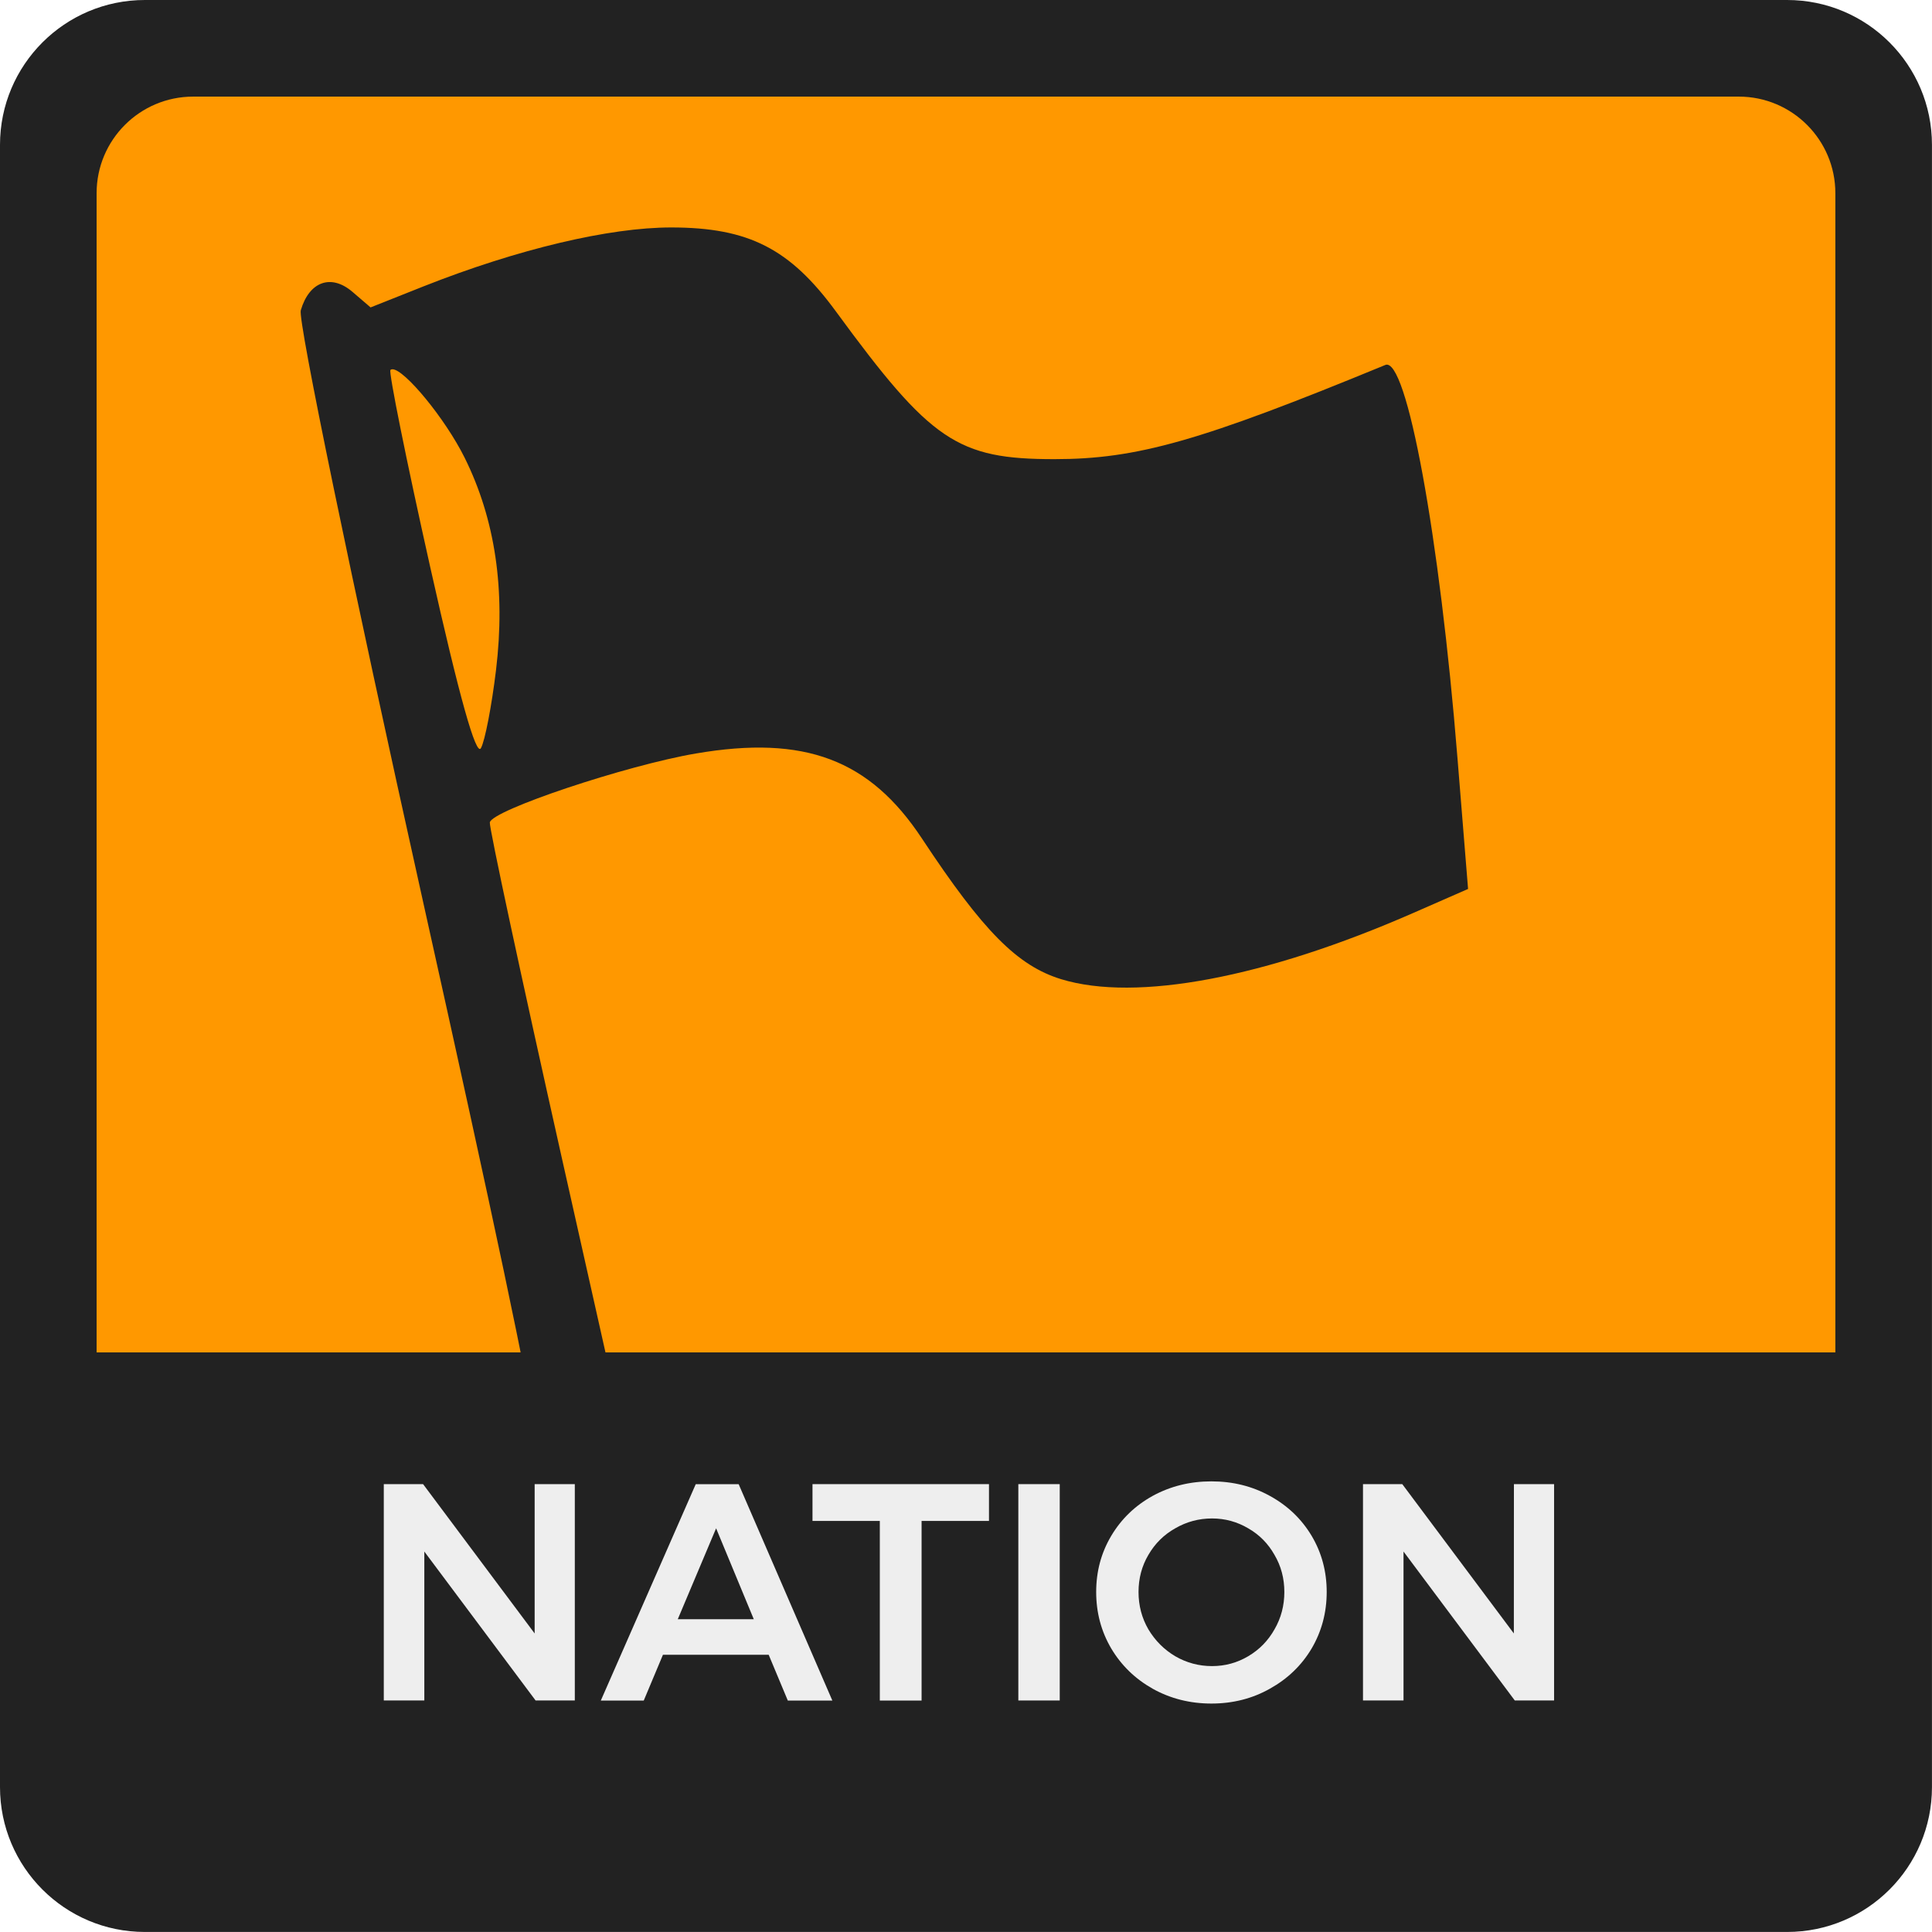
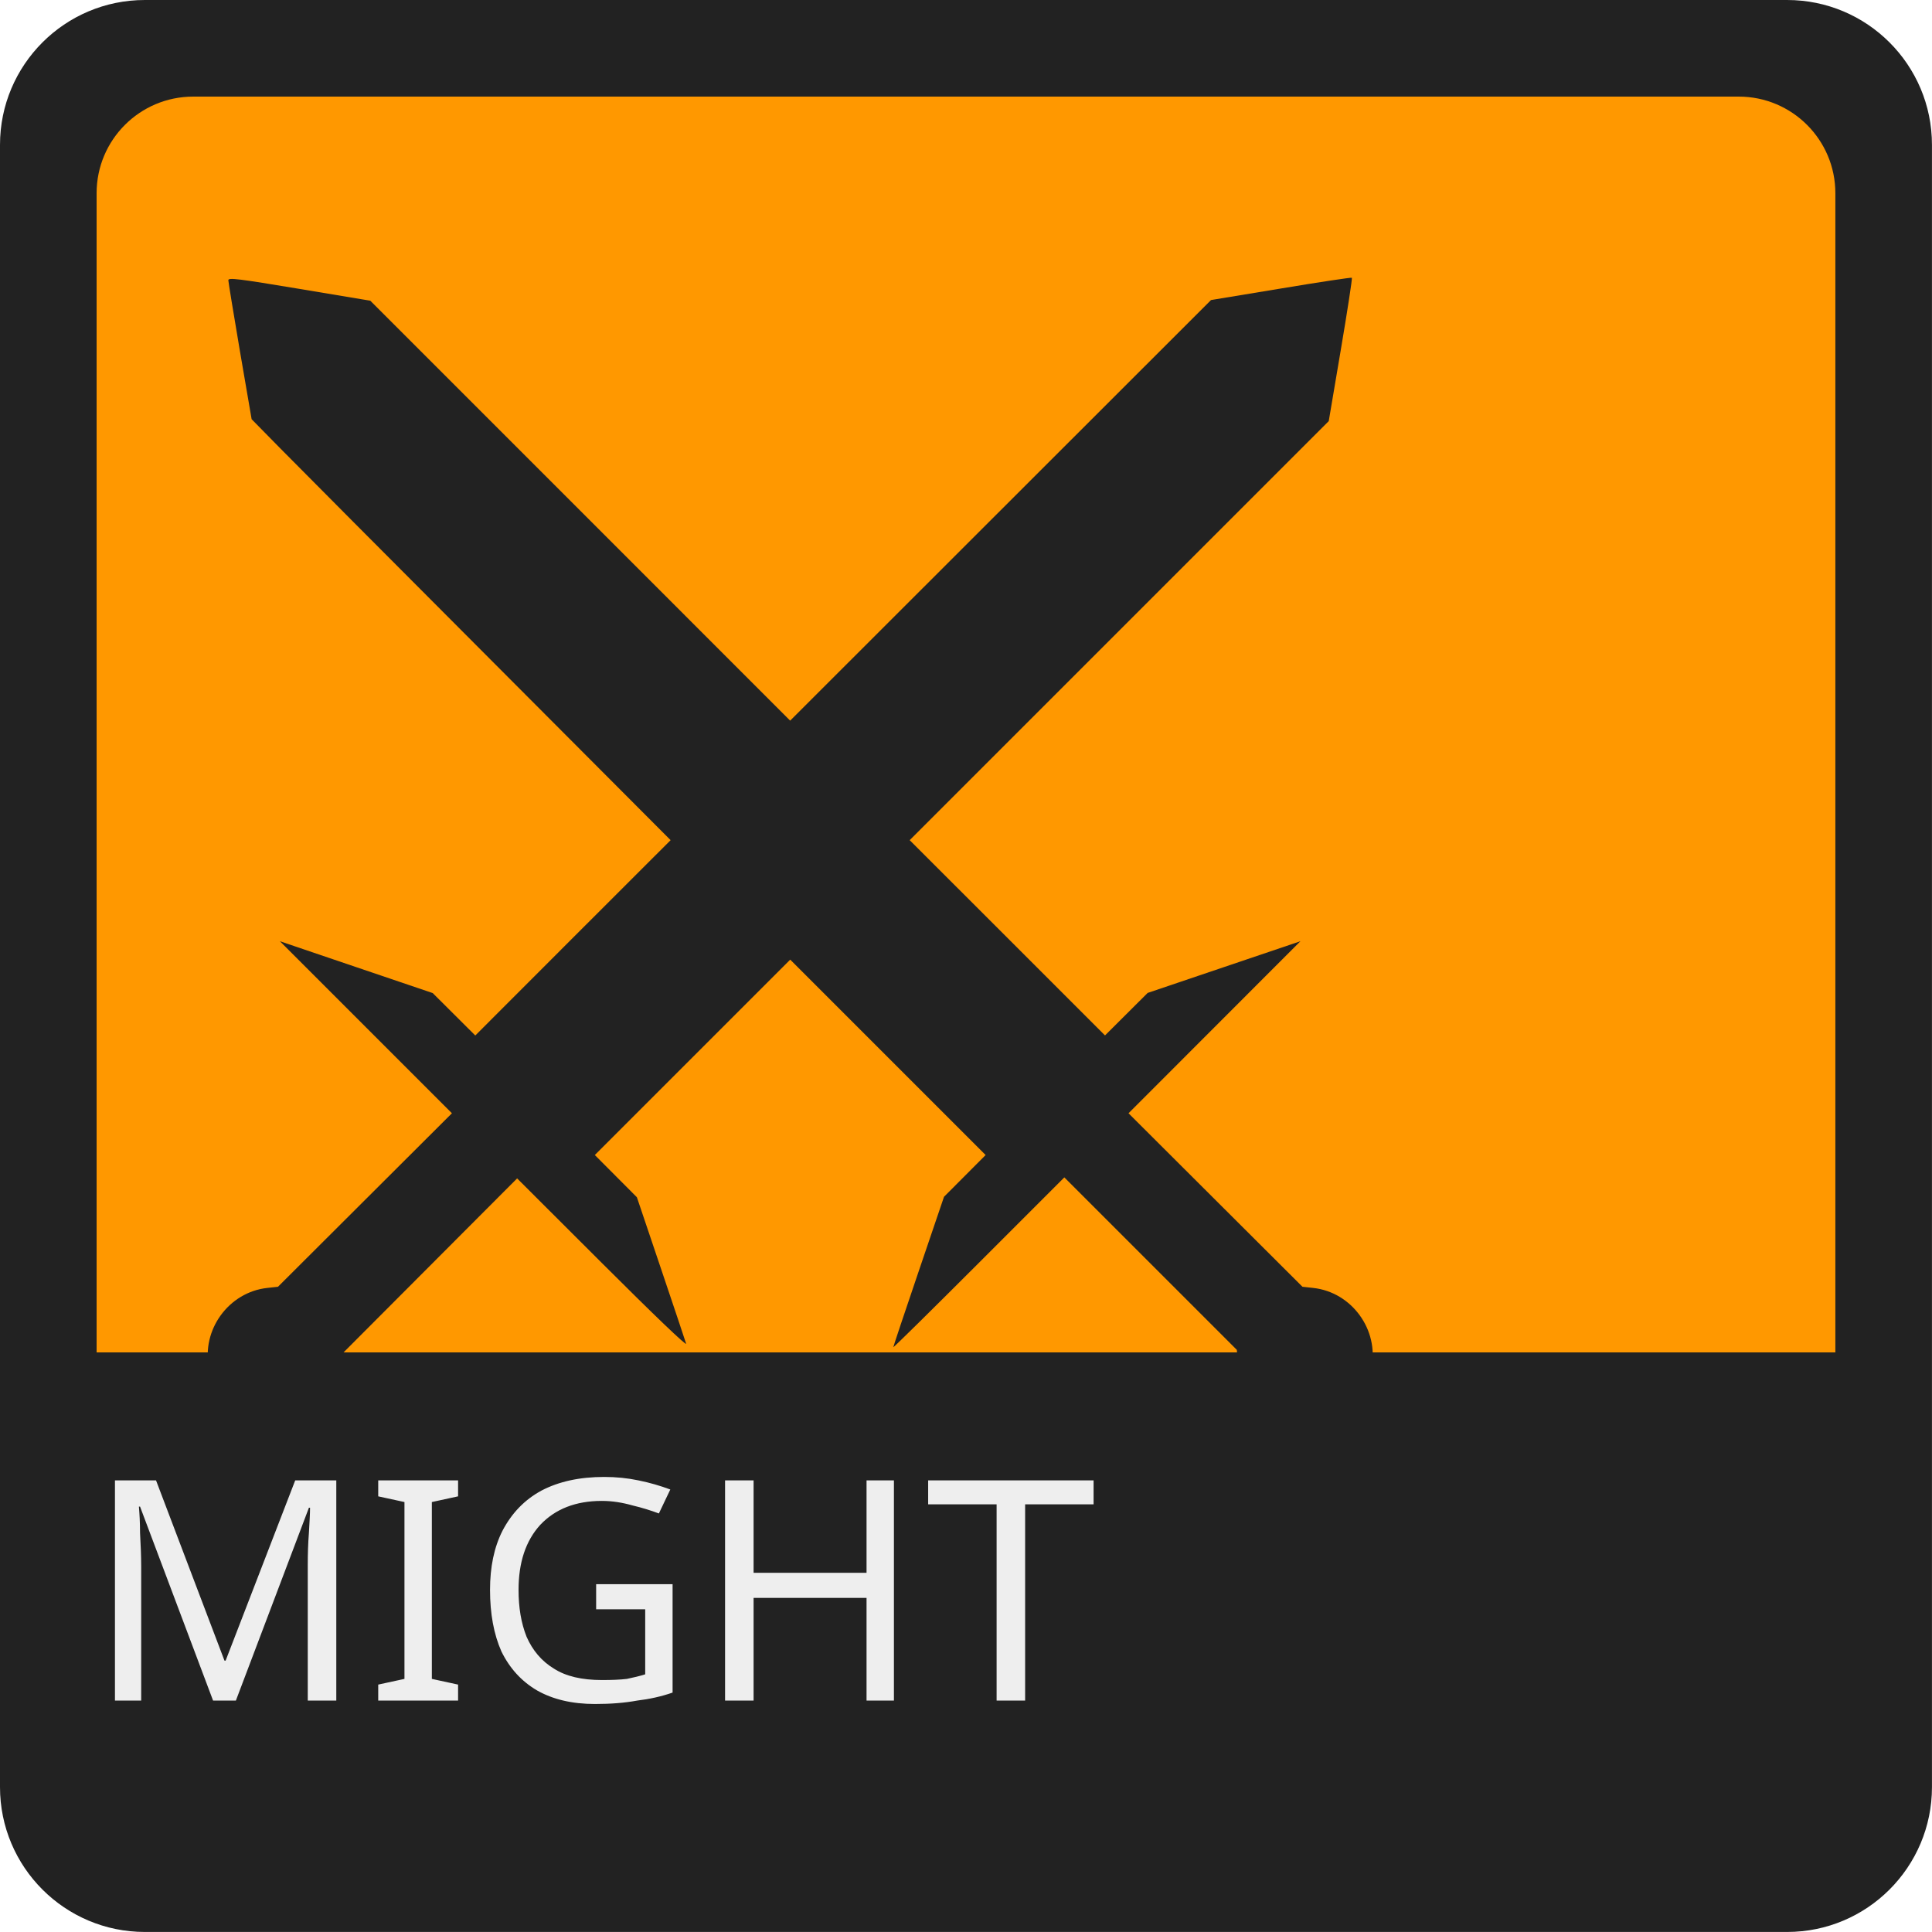
<svg xmlns="http://www.w3.org/2000/svg" width="200" height="200" viewBox="0 0 52.917 52.917" version="1.1" id="svg8">
-   <defs id="defs2">
-     </defs>
-   <g id="layer1" transform="translate(249.8045,-91.40947)">
-     <g style="stroke-width:0.5" transform="matrix(2,0,0,2,-249.8045,91.40947)" id="g5250-7">
-       <rect y="-1.110223e-16" x="0" height="26.458" width="26.458" id="rect5238-5" style="opacity:1;fill:#222222;fill-opacity:1;fill-rule:nonzero;stroke:none;stroke-width:0.25;stroke-linecap:butt;stroke-linejoin:round;stroke-miterlimit:4;stroke-dasharray:none;stroke-dashoffset:0;stroke-opacity:0.909;paint-order:normal" rx="1.984" ry="1.984" />
-       <rect style="opacity:1;fill:#ff9800;fill-opacity:1;fill-rule:nonzero;stroke:none;stroke-width:0.25;stroke-linecap:butt;stroke-linejoin:round;stroke-miterlimit:4;stroke-dasharray:none;stroke-dashoffset:0;stroke-opacity:0.909;paint-order:normal" id="rect5240-3" width="23.812" height="23.812" x="1.323" y="1.323" rx="1.323" ry="1.323" />
-       <path style="fill:#222222;fill-opacity:1;stroke-width:0.5" d="m 9.195,3.115 c 1.057,0.001 1.623,0.29 2.252,1.149 1.303,1.78 1.664,2.024 2.993,2.024 1.131,0 2,-0.247 4.532,-1.29 0.291,-0.12 0.743,2.338 0.988,5.385 l 0.145,1.791 -0.744,0.326 c -2.032,0.891 -3.802,1.224 -4.828,0.91 -0.6,-0.184 -1.07,-0.659 -1.906,-1.925 -0.716,-1.085 -1.607,-1.421 -3.097,-1.166 -0.961,0.164 -2.793,0.777 -2.822,0.944 -0.011,0.062 0.432,2.123 0.983,4.581 l 0.913,4.068 A 9.447,11.252 47.501 0 1 7.363,19.788 C 7.24,18.955 6.772,16.743 5.789,12.327 4.805,7.905 4.078,4.389 4.119,4.25 4.235,3.854 4.535,3.747 4.827,3.997 L 5.075,4.21 5.802,3.921 C 7.089,3.412 8.343,3.114 9.195,3.115 Z M 5.374,5.057 c -0.011,1.228e-4 -0.02,0.003 -0.027,0.01 C 5.32,5.091 5.565,6.306 5.892,7.767 6.29,9.545 6.52,10.365 6.586,10.246 6.641,10.148 6.734,9.666 6.793,9.176 6.925,8.078 6.782,7.112 6.363,6.268 6.096,5.73 5.537,5.055 5.374,5.057 Z" id="path4773-5" />
-       <path id="path5244-6" d="m 0.728,18.521 v 4.167 c 0,1.539 1.239,2.778 2.778,2.778 H 22.953 c 1.539,0 2.778,-1.239 2.778,-2.778 v -4.167 z" style="opacity:1;fill:#222222;fill-opacity:1;fill-rule:nonzero;stroke:none;stroke-width:0.25;stroke-linecap:butt;stroke-linejoin:round;stroke-miterlimit:4;stroke-dasharray:none;stroke-dashoffset:0;stroke-opacity:0.909;paint-order:normal" />
-       <g aria-label="NATION" style="font-style:normal;font-variant:normal;font-weight:500;font-stretch:normal;font-size:4.233px;line-height:2.117px;font-family:Montserrat;-inkscape-font-specification:'Montserrat Medium';text-align:center;letter-spacing:0px;text-anchor:middle;opacity:1;fill:#eeeeee;fill-opacity:1;fill-rule:nonzero;stroke:none;stroke-width:2.117;stroke-linecap:butt;stroke-linejoin:round;stroke-miterlimit:4;stroke-dasharray:none;stroke-dashoffset:0;stroke-opacity:1;paint-order:stroke fill markers" id="text4627-3-2">
-         <path d="M 7.322,20.325 H 7.872 v 2.963 H 7.335 L 5.811,21.248 v 2.04 H 5.256 v -2.963 h 0.538 l 1.528,2.045 z" style="font-style:normal;font-variant:normal;font-weight:500;font-stretch:normal;font-size:4.233px;font-family:Montserrat;-inkscape-font-specification:'Montserrat Medium';text-align:center;letter-spacing:0px;text-anchor:middle;fill:#eeeeee;fill-opacity:1;stroke-width:2.117" id="path5761" />
-         <path d="M 10.789,23.289 10.527,22.662 H 9.079 L 8.816,23.289 H 8.228 l 1.3,-2.963 h 0.588 l 1.283,2.963 z M 9.282,22.175 h 1.041 l -0.516,-1.245 z" style="font-style:normal;font-variant:normal;font-weight:500;font-stretch:normal;font-size:4.233px;font-family:Montserrat;-inkscape-font-specification:'Montserrat Medium';text-align:center;letter-spacing:0px;text-anchor:middle;fill:#eeeeee;fill-opacity:1;stroke-width:2.117" id="path5763" />
-         <path d="m 11.127,20.325 h 2.417 v 0.504 h -0.923 v 2.46 h -0.572 V 20.829 H 11.127 Z" style="font-style:normal;font-variant:normal;font-weight:500;font-stretch:normal;font-size:4.233px;font-family:Montserrat;-inkscape-font-specification:'Montserrat Medium';text-align:center;letter-spacing:0px;text-anchor:middle;fill:#eeeeee;fill-opacity:1;stroke-width:2.117" id="path5765" />
-         <path d="m 13.946,20.325 h 0.567 v 2.963 h -0.567 z" style="font-style:normal;font-variant:normal;font-weight:500;font-stretch:normal;font-size:4.233px;font-family:Montserrat;-inkscape-font-specification:'Montserrat Medium';text-align:center;letter-spacing:0px;text-anchor:middle;fill:#eeeeee;fill-opacity:1;stroke-width:2.117" id="path5767" />
-         <path d="m 16.59,20.287 q 0.44,0 0.8,0.199 0.364,0.199 0.572,0.546 0.207,0.347 0.207,0.77 0,0.423 -0.207,0.775 -0.207,0.347 -0.572,0.55 -0.36,0.203 -0.8,0.203 -0.44,0 -0.804,-0.203 -0.36,-0.203 -0.567,-0.55 -0.207,-0.351 -0.207,-0.775 0,-0.423 0.207,-0.77 0.207,-0.347 0.567,-0.546 0.364,-0.199 0.804,-0.199 z m 0.009,0.508 q -0.271,0 -0.504,0.135 -0.233,0.131 -0.368,0.364 -0.135,0.229 -0.135,0.508 0,0.279 0.135,0.512 0.14,0.233 0.368,0.368 0.233,0.135 0.504,0.135 0.267,0 0.495,-0.135 0.229,-0.135 0.36,-0.368 0.135,-0.233 0.135,-0.512 0,-0.279 -0.135,-0.508 -0.131,-0.233 -0.36,-0.364 -0.229,-0.135 -0.495,-0.135 z" style="font-style:normal;font-variant:normal;font-weight:500;font-stretch:normal;font-size:4.233px;font-family:Montserrat;-inkscape-font-specification:'Montserrat Medium';text-align:center;letter-spacing:0px;text-anchor:middle;fill:#eeeeee;fill-opacity:1;stroke-width:2.117" id="path5769" />
-         <path d="m 20.733,20.325 h 0.55 v 2.963 h -0.538 l -1.524,-2.04 v 2.04 h -0.555 v -2.963 h 0.538 l 1.528,2.045 z" style="font-style:normal;font-variant:normal;font-weight:500;font-stretch:normal;font-size:4.233px;font-family:Montserrat;-inkscape-font-specification:'Montserrat Medium';text-align:center;letter-spacing:0px;text-anchor:middle;fill:#eeeeee;fill-opacity:1;stroke-width:2.117" id="path5771" />
+   <defs id="defs2" />
+   <g id="layer1" transform="translate(-5.291665,48.54143)">
+     <g id="g5584" transform="matrix(2,0,0,2,5.291665,-48.54143)" style="stroke-width:0.5">
+       <g id="g5250" style="stroke-width:0.5">
+         <rect ry="1.984" rx="1.984" style="opacity:1;fill:#222222;fill-opacity:1;fill-rule:nonzero;stroke:none;stroke-width:0.25;stroke-linecap:butt;stroke-linejoin:round;stroke-miterlimit:4;stroke-dasharray:none;stroke-dashoffset:0;stroke-opacity:0.909;paint-order:normal" id="rect5238" width="26.458" height="26.458" x="0" y="-1.110223e-16" />
+         <rect ry="1.323" rx="1.323" y="1.323" x="1.323" height="23.812" width="23.812" id="rect5240" style="opacity:1;fill:#ff9800;fill-opacity:1;fill-rule:nonzero;stroke:none;stroke-width:0.25;stroke-linecap:butt;stroke-linejoin:round;stroke-miterlimit:4;stroke-dasharray:none;stroke-dashoffset:0;stroke-opacity:0.909;paint-order:normal" />
+         <path style="opacity:1;fill:#222222;fill-opacity:1;fill-rule:nonzero;stroke:none;stroke-width:0.25;stroke-linecap:butt;stroke-linejoin:round;stroke-miterlimit:4;stroke-dasharray:none;stroke-dashoffset:0;stroke-opacity:0.909;paint-order:normal" d="m 0.728,18.521 v 4.167 c 0,1.539 1.239,2.778 2.778,2.778 H 22.953 c 1.539,0 2.778,-1.239 2.778,-2.778 v -4.167 z" id="path5244" />
+         <text xml:space="preserve" style="font-style:normal;font-variant:normal;font-weight:500;font-stretch:normal;font-size:4.233px;line-height:4.233px;font-family:Montserrat;-inkscape-font-specification:'Montserrat Medium';text-align:center;text-anchor:middle;opacity:1;fill:#eeeeee;fill-opacity:1;fill-rule:nonzero;stroke:none;stroke-width:0.25;stroke-linecap:butt;stroke-linejoin:round;stroke-miterlimit:4;stroke-dasharray:none;stroke-dashoffset:0;stroke-opacity:0.909;paint-order:normal" x="13.046" y="23.289" id="text5248">
+           <tspan id="tspan5246" x="13.046" y="23.289" style="font-style:normal;font-variant:normal;font-weight:500;font-stretch:normal;font-size:4.233px;font-family:Montserrat;-inkscape-font-specification:'Montserrat Medium';fill:#eeeeee;fill-opacity:1;stroke-width:0.25">MIGHT</tspan>
+         </text>
+         <path id="path5277" d="m 3.127,3.837 c 2.013e-4,0.023 0.072,0.461 0.159,0.973 L 3.446,5.741 3.839,6.141 C 4.055,6.361 5.346,7.658 6.708,9.023 L 9.184,11.506 7.846,12.843 6.509,14.181 6.217,13.89 5.926,13.6 4.879,13.245 3.833,12.89 l 1.178,1.178 1.178,1.178 -1.191,1.188 -1.191,1.188 -0.146,0.016 c -0.529,0.057 -0.906,0.576 -0.798,1.098 0.043,0.209 0.106,0.325 0.255,0.474 0.151,0.151 0.269,0.213 0.485,0.258 0.189,0.039 0.416,0.006 0.599,-0.087 0.249,-0.127 0.458,-0.434 0.489,-0.719 l 0.015,-0.142 1.188,-1.191 1.188,-1.191 1.167,1.165 C 8.96,18.013 9.408,18.442 9.396,18.401 9.385,18.364 9.229,17.898 9.049,17.365 L 8.722,16.396 8.434,16.107 8.146,15.818 l 1.338,-1.338 1.338,-1.338 1.338,1.338 1.338,1.338 -0.285,0.286 -0.285,0.286 -0.347,1.021 c -0.191,0.561 -0.347,1.029 -0.347,1.038 0,0.01 0.527,-0.51 1.171,-1.154 l 1.171,-1.171 1.181,1.181 1.181,1.181 0.014,0.155 c 0.049,0.538 0.571,0.934 1.089,0.827 0.217,-0.045 0.334,-0.107 0.485,-0.258 0.149,-0.149 0.211,-0.265 0.255,-0.474 0.108,-0.523 -0.269,-1.041 -0.798,-1.098 l -0.146,-0.016 -1.191,-1.188 -1.191,-1.188 1.177,-1.178 1.177,-1.178 -1.046,0.354 -1.046,0.354 -0.292,0.291 -0.292,0.291 -1.338,-1.338 L 12.458,11.506 15.328,8.636 18.197,5.767 18.362,4.792 c 0.091,-0.536 0.159,-0.981 0.152,-0.988 -0.007,-0.007 -0.444,0.059 -0.972,0.147 L 16.585,4.109 13.703,6.989 10.821,9.869 7.946,6.993 5.071,4.118 4.099,3.956 C 3.264,3.817 3.127,3.8 3.127,3.837 Z" style="fill:#222222;fill-opacity:1;stroke-width:0.5" />
      </g>
    </g>
  </g>
</svg>
